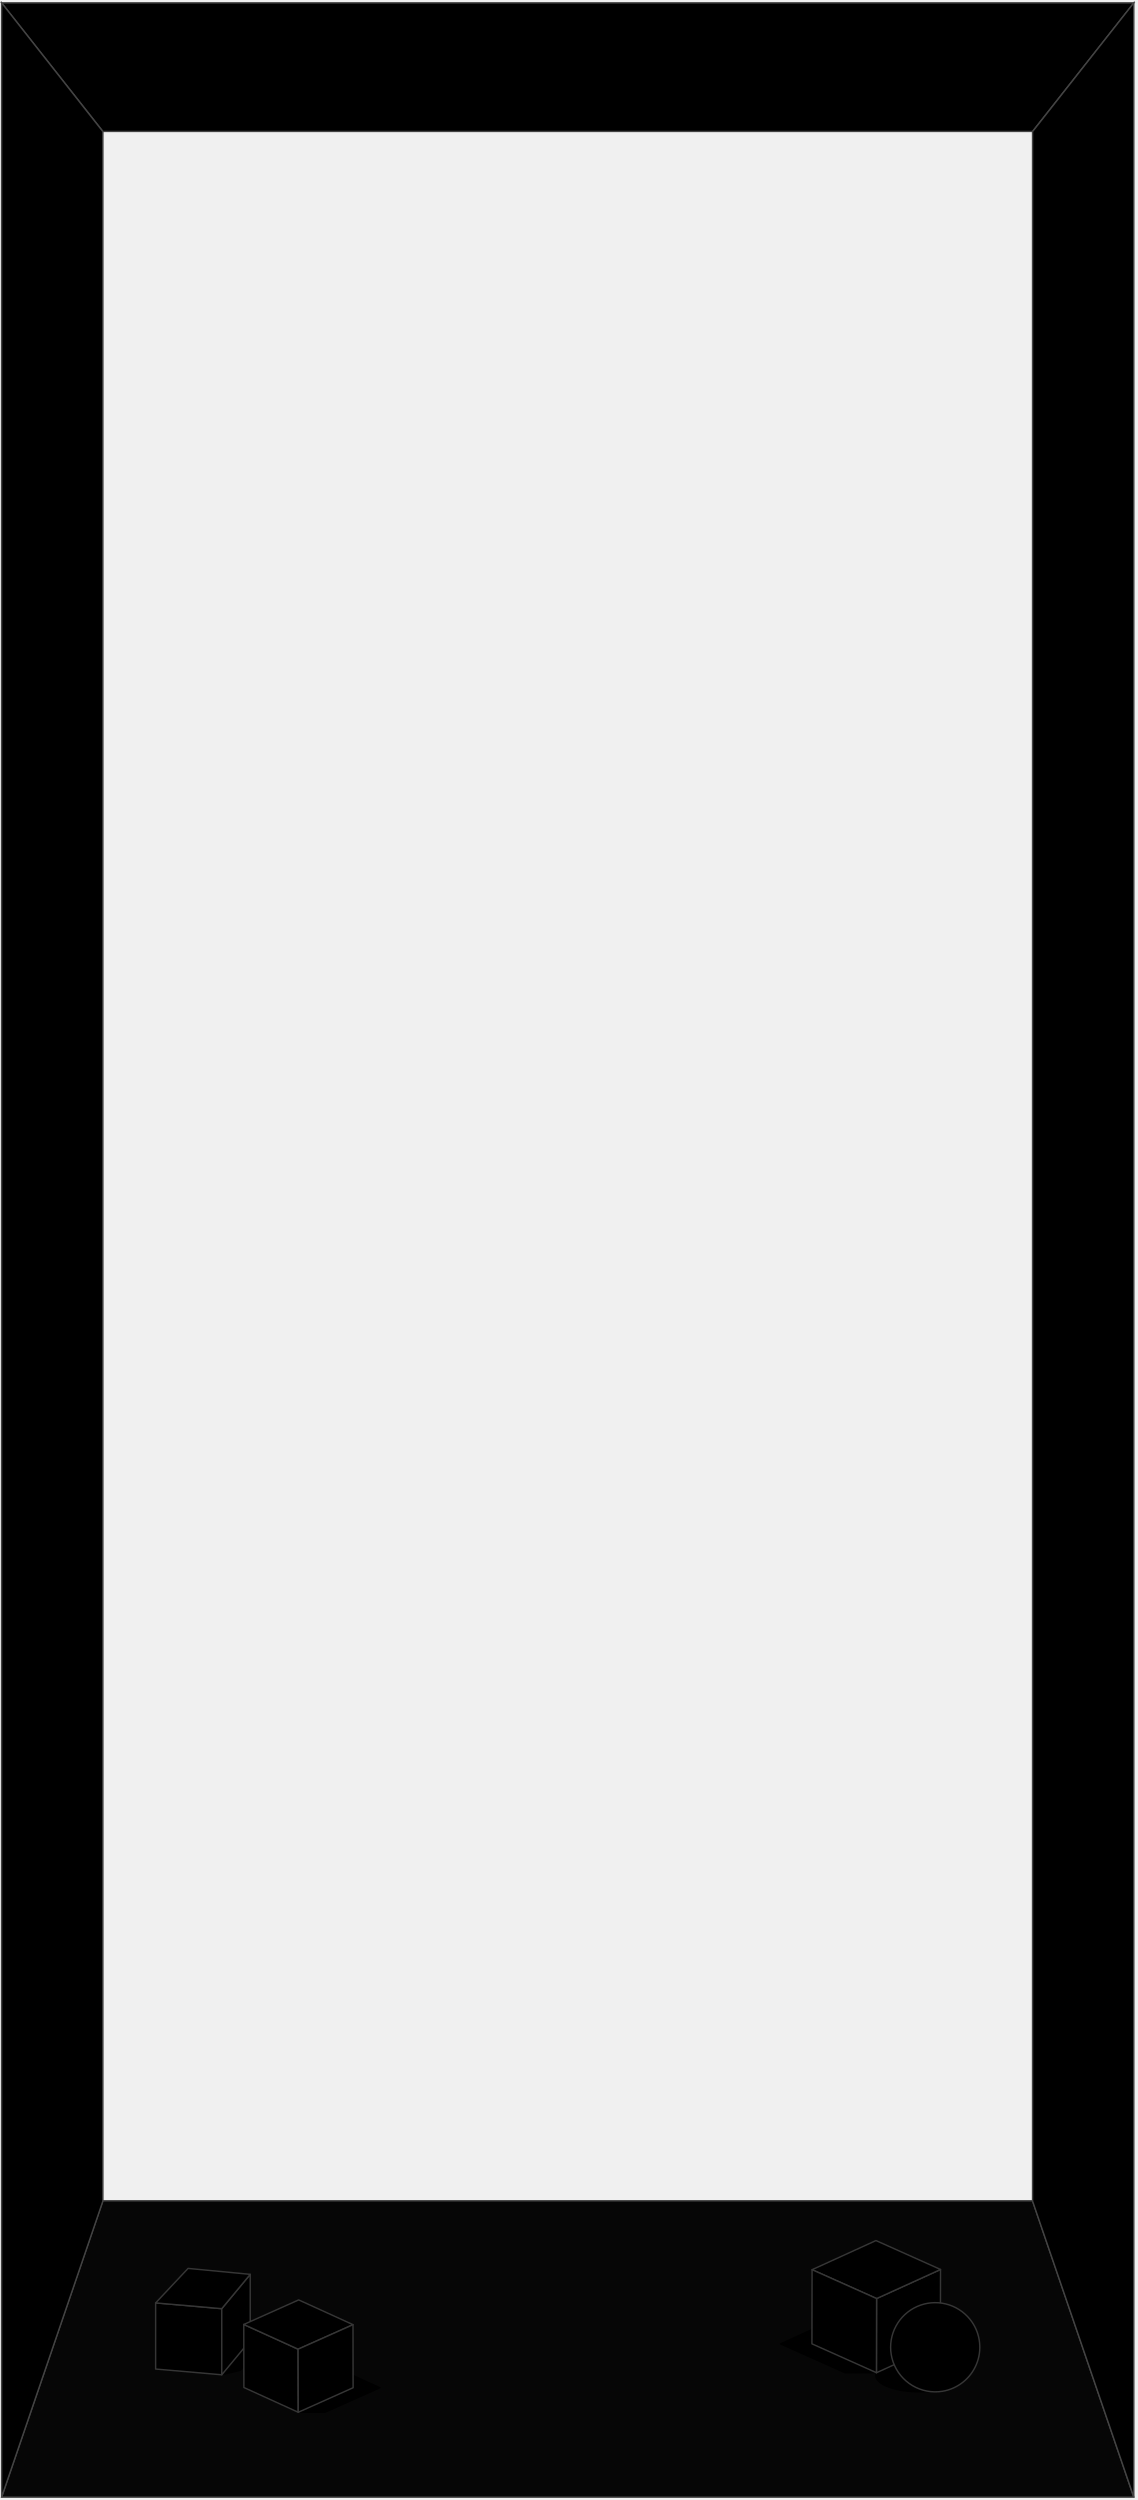
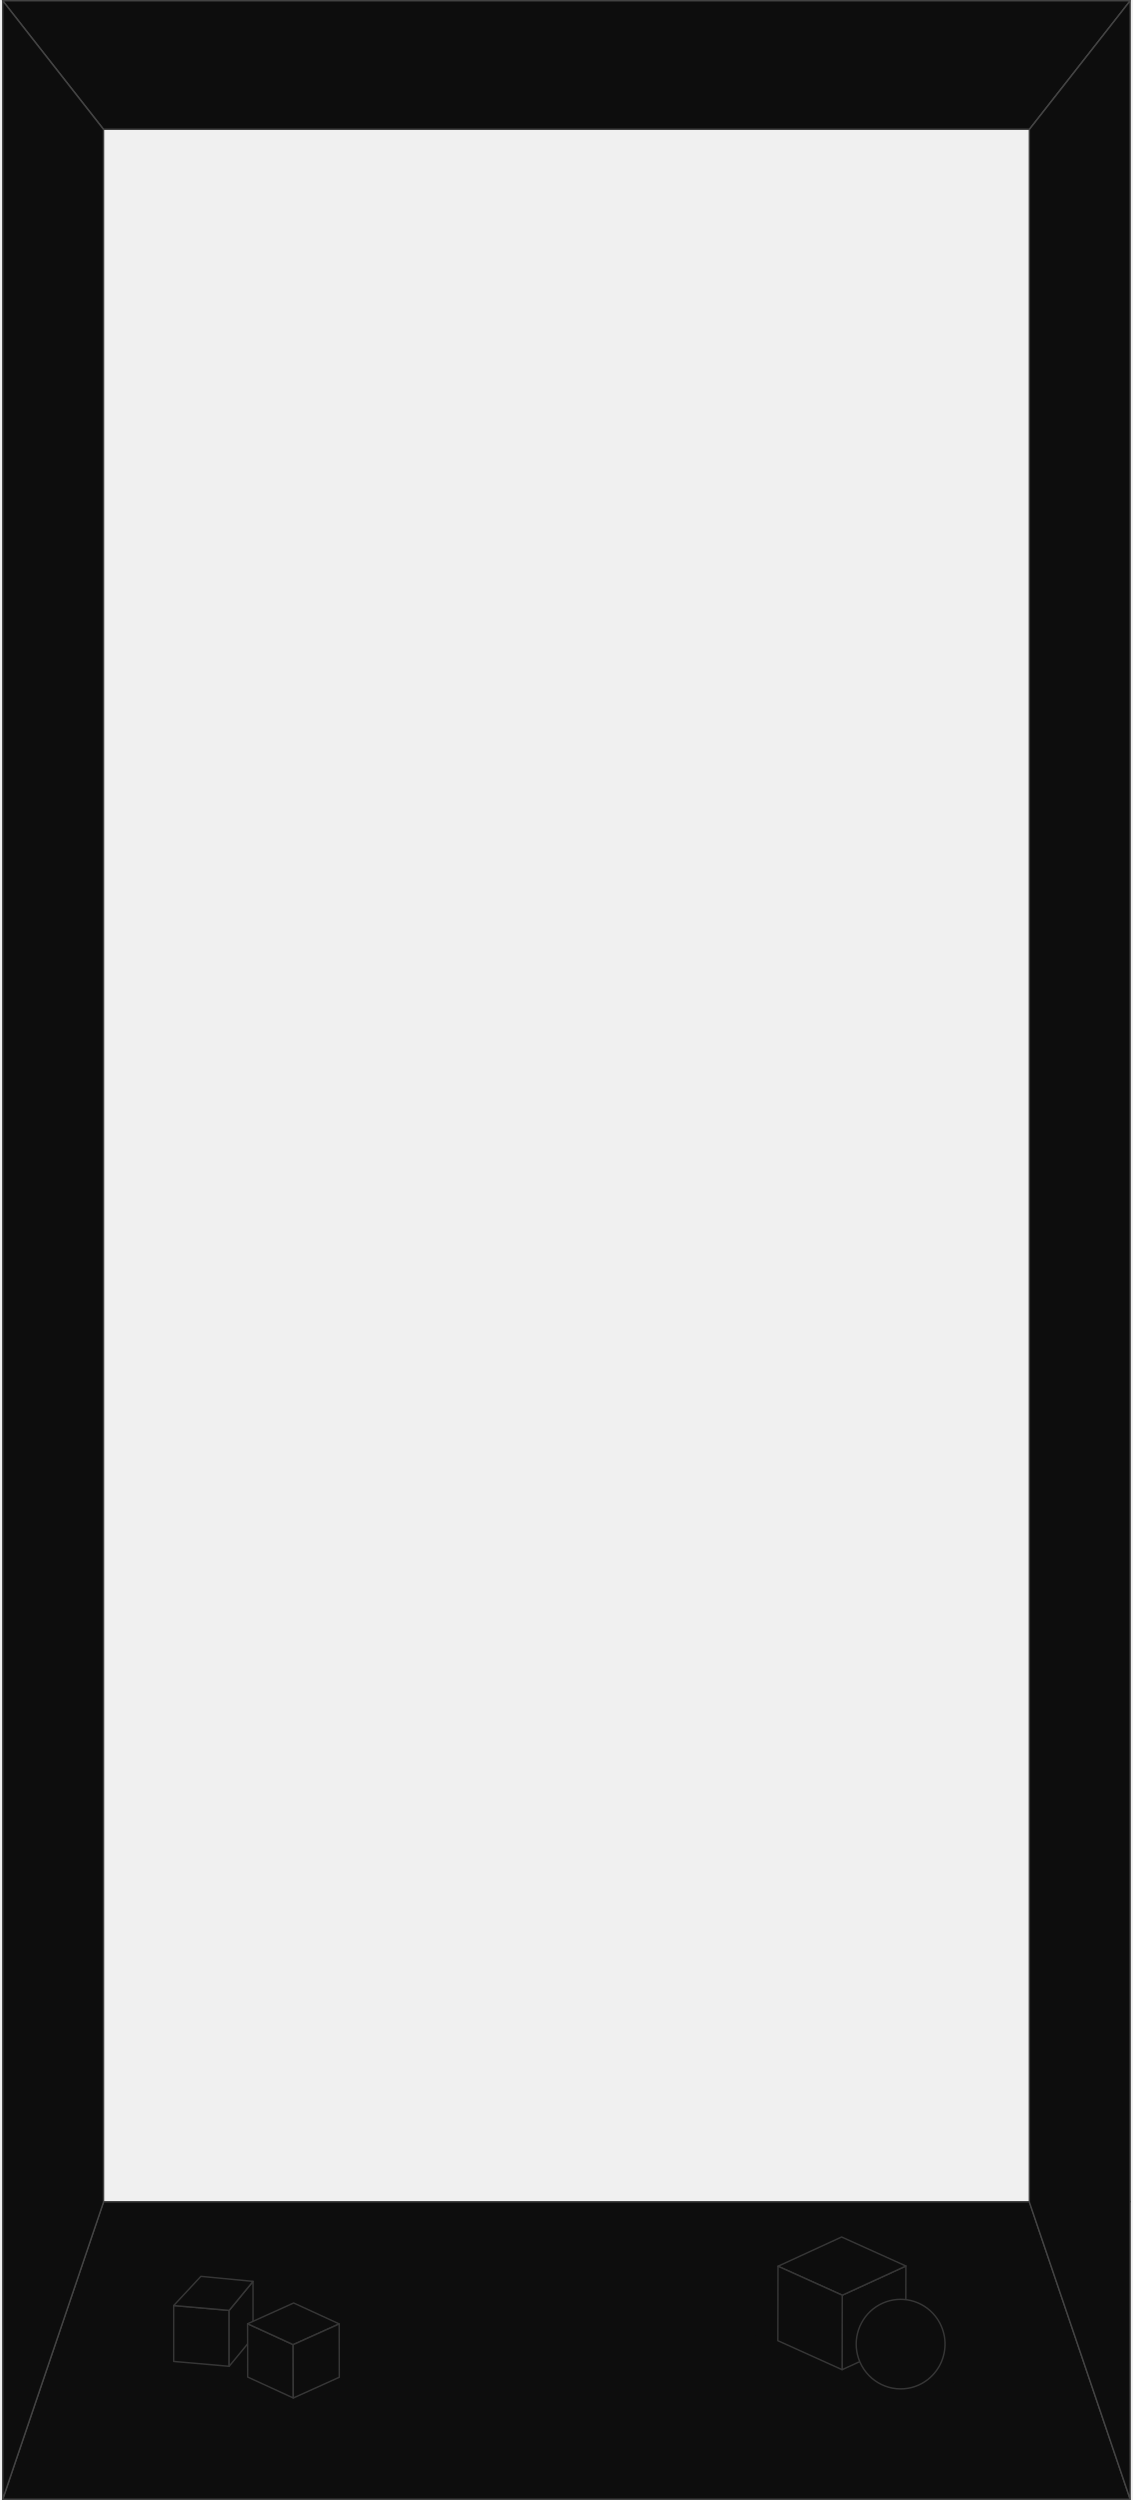
- <svg xmlns="http://www.w3.org/2000/svg" width="396" height="870" viewBox="0 0 396 870" fill="none">
-   <path d="M35.807 45.742H359.325L394.566 1H0.566L35.807 45.742Z" fill="black" stroke="#434343" stroke-width="0.5" />
-   <path d="M35.807 765.873H359.325L394.566 869H0.566L35.807 765.873Z" fill="#060606" stroke="#434343" stroke-width="0.5" />
-   <g clip-path="url(#clip0_700_2351)">
-     <path d="M93.641 812.875L72.761 810.875L77.171 826.425L83.721 824.815L93.641 812.875Z" fill="black" stroke="black" stroke-width="0.5" stroke-linecap="round" stroke-linejoin="round" />
-     <path d="M77.171 803.415L54.161 801.415V824.425L77.171 826.425V803.415Z" fill="black" stroke="#363636" stroke-width="0.5" stroke-linecap="round" stroke-linejoin="round" />
-     <path d="M77.171 803.415L87.081 791.475V814.485L77.171 826.425V803.415Z" fill="black" stroke="#363636" stroke-width="0.5" stroke-linecap="round" stroke-linejoin="round" />
-     <path d="M87.081 791.475L65.451 789.405L54.161 801.415L77.171 803.415L87.081 791.475Z" fill="black" stroke="#363636" stroke-width="0.5" stroke-linecap="round" stroke-linejoin="round" />
-     <path d="M113.291 822.315L132.191 830.935L113.101 839.475H103.791L84.871 830.865L113.291 822.315Z" fill="black" stroke="black" stroke-width="0.5" stroke-linecap="round" stroke-linejoin="round" />
-     <path d="M84.831 808.915L84.871 830.855L103.791 839.475L103.741 817.515L84.831 808.915Z" fill="black" stroke="#363636" stroke-width="0.5" stroke-linecap="round" stroke-linejoin="round" />
-     <path d="M103.931 800.365L122.841 808.985L103.741 817.515L84.831 808.915L103.931 800.365Z" fill="black" stroke="#363636" stroke-width="0.5" stroke-linecap="round" stroke-linejoin="round" />
-     <path d="M103.791 839.475L122.881 830.925L122.841 808.985L103.741 817.515L103.791 839.475Z" fill="black" stroke="#363636" stroke-width="0.5" stroke-linecap="round" stroke-linejoin="round" />
-     <path d="M320.001 832.365C328.428 832.365 335.261 829.813 335.261 826.665C335.261 823.517 328.428 820.965 320.001 820.965C311.573 820.965 304.741 823.517 304.741 826.665C304.741 829.813 311.573 832.365 320.001 832.365Z" fill="black" stroke="black" stroke-width="0.5" stroke-linecap="round" stroke-linejoin="round" />
-     <path d="M293.831 805.535L271.591 815.675L294.051 825.715L305.001 825.705L327.251 815.585L293.831 805.535Z" fill="black" stroke="black" stroke-width="0.5" stroke-linecap="round" stroke-linejoin="round" />
-     <path d="M327.301 789.775L327.251 815.575L305.001 825.715L305.051 799.895L327.301 789.775Z" fill="black" stroke="#363636" stroke-width="0.5" stroke-linecap="round" stroke-linejoin="round" />
-     <path d="M304.831 779.715L282.601 789.855L305.051 799.895L327.301 789.775L304.831 779.715Z" fill="black" stroke="#363636" stroke-width="0.5" stroke-linecap="round" stroke-linejoin="round" />
-     <path d="M305.001 825.704L282.551 815.654L282.601 789.854L305.051 799.894L305.001 825.704Z" fill="black" stroke="#363636" stroke-width="0.5" stroke-linecap="round" stroke-linejoin="round" />
-     <path d="M327.981 832.165C324.379 832.752 320.686 832.054 317.547 830.193C314.408 828.332 312.023 825.426 310.811 821.985C310.761 821.845 310.721 821.695 310.671 821.555C310.44 820.839 310.263 820.107 310.141 819.365C309.584 815.98 310.165 812.506 311.792 809.486C313.419 806.466 316 804.07 319.133 802.673C322.266 801.275 325.773 800.955 329.107 801.763C332.441 802.57 335.414 804.459 337.561 807.135C337.781 807.405 337.981 807.675 338.181 807.955C339.682 810.106 340.614 812.602 340.89 815.211C341.165 817.819 340.776 820.455 339.757 822.873C338.739 825.29 337.125 827.41 335.065 829.035C333.006 830.66 330.569 831.736 327.981 832.165Z" fill="black" stroke="#363636" stroke-width="0.5" stroke-linecap="round" stroke-linejoin="round" />
+ <svg xmlns="http://www.w3.org/2000/svg" width="356" height="786" viewBox="0 0 356 786" fill="none">
+   <mask id="mask0_1509_583" style="mask-type:alpha" maskUnits="userSpaceOnUse" x="0" y="0" width="356" height="693">
+     <rect width="355" height="692.412" transform="matrix(1 0 0 -1 0.565613 692.413)" fill="#D9D9D9" />
+   </mask>
+   <g mask="url(#mask0_1509_583)">
+     <path d="M32.557 40.649H323.626L355.333 0.232H0.851L32.557 40.649Z" fill="#0D0D0D" stroke="#434343" stroke-width="0.455" />
+     <path d="M32.557 692.632H323.626L355.333 785.791H0.851L32.557 692.632Z" fill="#0D0D0D" stroke="#434343" stroke-width="0.455" />
+     <path fill-rule="evenodd" clip-rule="evenodd" d="M32.558 40.703L32.557 692.754L0.851 785.827L0.851 0.232L32.558 40.703ZM323.626 40.703L323.626 692.754L355.333 785.827V0.232L323.626 40.703Z" fill="#0D0D0D" />
+     <path d="M32.557 692.754L32.773 692.828L32.785 692.792V692.754H32.557ZM32.558 40.703H32.785V40.624L32.737 40.563L32.558 40.703ZM0.851 785.827H0.623L1.067 785.901L0.851 785.827ZM0.851 0.232L1.03 0.092L0.623 -0.428V0.232L0.851 0.232ZM323.626 692.754H323.399V692.792L323.411 692.828L323.626 692.754ZM323.626 40.703L323.447 40.563L323.398 40.624V40.703H323.626ZM355.333 785.827L355.117 785.901L355.56 785.827H355.333ZM355.333 0.232H355.56V-0.428L355.153 0.092L355.333 0.232ZM32.785 692.754L32.785 40.703H32.33L32.33 692.754H32.785ZM1.067 785.901L32.773 692.828L32.342 692.681L0.636 785.754L1.067 785.901ZM0.623 0.232L0.623 785.827H1.079L1.079 0.232L0.623 0.232ZM32.737 40.563L1.03 0.092L0.672 0.373L32.378 40.843L32.737 40.563ZM323.854 692.754L323.854 40.703H323.398L323.399 692.754H323.854ZM355.548 785.754L323.842 692.681L323.411 692.828L355.117 785.901L355.548 785.754ZM355.105 0.232V785.827H355.56V0.232H355.105ZM323.805 40.843L355.512 0.373L355.153 0.092L323.447 40.563L323.805 40.843Z" fill="#434343" />
  </g>
-   <path d="M359.325 765.967L359.325 45.802L394.566 1L394.566 869L359.325 765.967Z" fill="black" stroke="#434343" stroke-width="0.5" />
-   <path d="M35.807 765.967L35.807 45.802L0.566 1L0.566 869L35.807 765.967Z" fill="black" stroke="#434343" stroke-width="0.5" />
+   <mask id="mask1_1509_583" style="mask-type:alpha" maskUnits="userSpaceOnUse" x="0" y="692" width="356" height="94">
+     <rect x="0.566" y="692" width="355" height="94" fill="#D9D9D9" />
+   </mask>
+   <g mask="url(#mask1_1509_583)">
+     <path d="M32.557 692.22H323.626L355.333 785.768H0.851L32.557 692.22Z" fill="#0D0D0D" stroke="#434343" stroke-width="0.455" />
+     <g clip-path="url(#clip0_1509_583)">
+       <path d="M84.525 733.612L68.706 732.084L72.047 743.962L77.01 742.732L84.525 733.612Z" fill="#0D0D0D" stroke="#0D0D0D" stroke-width="0.455" stroke-linecap="round" stroke-linejoin="round" />
+       <path d="M72.047 726.386L54.614 724.858V742.435L72.047 743.962V726.386Z" fill="#0D0D0D" stroke="#363636" stroke-width="0.455" stroke-linecap="round" stroke-linejoin="round" />
+       <path d="M72.047 726.386L79.555 717.266V734.842L72.047 743.963V726.386Z" fill="#0D0D0D" stroke="#363636" stroke-width="0.455" stroke-linecap="round" stroke-linejoin="round" />
+       <path d="M79.556 717.266L63.168 715.685L54.614 724.859L72.047 726.386L79.556 717.266Z" fill="#0D0D0D" stroke="#363636" stroke-width="0.455" stroke-linecap="round" stroke-linejoin="round" />
+       <path d="M99.412 740.822L113.731 747.407L99.268 753.93H92.215L77.88 747.353L99.412 740.822Z" fill="#0D0D0D" stroke="#0D0D0D" stroke-width="0.455" stroke-linecap="round" stroke-linejoin="round" />
+       <path d="M77.85 730.587L77.88 747.346L92.215 753.931L92.177 737.156L77.85 730.587Z" fill="#0D0D0D" stroke="#363636" stroke-width="0.455" stroke-linecap="round" stroke-linejoin="round" />
+       <path d="M92.321 724.056L106.648 730.64L92.177 737.156L77.85 730.587L92.321 724.056Z" fill="#0D0D0D" stroke="#363636" stroke-width="0.455" stroke-linecap="round" stroke-linejoin="round" />
+       <path d="M92.214 753.931L106.677 747.4L106.647 730.64L92.176 737.156L92.214 753.931Z" fill="#0D0D0D" stroke="#363636" stroke-width="0.455" stroke-linecap="round" stroke-linejoin="round" />
+       <path d="M288.247 751.067C295.83 751.067 301.977 748.752 301.977 745.897C301.977 743.041 295.83 740.726 288.247 740.726C280.664 740.726 274.517 743.041 274.517 745.897C274.517 748.752 280.664 751.067 288.247 751.067Z" fill="#0D0D0D" stroke="#0D0D0D" stroke-width="0.455" stroke-linecap="round" stroke-linejoin="round" />
+       <path d="M254.702 726.729L234.692 735.927L254.9 745.035L264.751 745.026L284.77 735.846L254.702 726.729Z" fill="#0D0D0D" stroke="#0D0D0D" stroke-width="0.455" stroke-linecap="round" stroke-linejoin="round" />
+       <path d="M284.815 712.433L284.77 735.838L264.751 745.036L264.796 721.614L284.815 712.433Z" fill="#0D0D0D" stroke="#363636" stroke-width="0.455" stroke-linecap="round" stroke-linejoin="round" />
+       <path d="M264.599 703.308L244.598 712.506L264.797 721.614L284.816 712.433L264.599 703.308Z" fill="#0D0D0D" stroke="#363636" stroke-width="0.455" stroke-linecap="round" stroke-linejoin="round" />
+       <path d="M264.752 745.027L244.553 735.91L244.598 712.506L264.797 721.613L264.752 745.027Z" fill="#0D0D0D" stroke="#363636" stroke-width="0.455" stroke-linecap="round" stroke-linejoin="round" />
+       <path d="M285.427 750.886C282.186 751.419 278.863 750.786 276.039 749.098C273.215 747.41 271.07 744.774 269.978 741.652C269.934 741.525 269.898 741.389 269.853 741.262C269.645 740.612 269.486 739.948 269.376 739.275C268.875 736.204 269.397 733.053 270.861 730.314C272.325 727.574 274.648 725.401 277.466 724.133C280.285 722.866 283.441 722.575 286.441 723.308C289.44 724.04 292.115 725.753 294.046 728.181C294.244 728.426 294.424 728.671 294.604 728.925C295.955 730.876 296.793 733.14 297.042 735.507C297.29 737.873 296.939 740.264 296.023 742.457C295.106 744.65 293.654 746.573 291.801 748.047C289.948 749.521 287.755 750.498 285.427 750.886V750.886Z" fill="#0D0D0D" stroke="#363636" stroke-width="0.455" stroke-linecap="round" stroke-linejoin="round" />
+     </g>
+     <path fill-rule="evenodd" clip-rule="evenodd" d="M32.558 37.571L32.557 692.343L0.851 785.805L0.851 -3.069L32.558 37.571ZM323.626 37.571L323.626 692.343L355.333 785.805V-3.069L323.626 37.571Z" fill="#0D0D0D" />
+     <path d="M32.557 692.343L32.773 692.416L32.785 692.381V692.343H32.557ZM32.558 37.571H32.785V37.492L32.737 37.431L32.558 37.571ZM0.851 785.805H0.623L1.067 785.878L0.851 785.805ZM0.851 -3.069L1.031 -3.209L0.623 -3.731V-3.069L0.851 -3.069ZM323.626 692.343H323.399V692.381L323.411 692.416L323.626 692.343ZM323.626 37.571L323.447 37.431L323.398 37.492V37.571H323.626ZM355.333 785.805L355.117 785.878L355.56 785.805H355.333ZM355.333 -3.069H355.56V-3.731L355.153 -3.209L355.333 -3.069ZM32.785 692.343L32.785 37.571H32.33L32.33 692.343H32.785ZM1.067 785.878L32.773 692.416L32.342 692.27L0.635 785.731L1.067 785.878ZM0.623 -3.069L0.623 785.805H1.079L1.079 -3.069L0.623 -3.069ZM32.737 37.431L1.031 -3.209L0.672 -2.929L32.378 37.711L32.737 37.431ZM323.854 692.343L323.854 37.571H323.398L323.399 692.343H323.854ZM355.548 785.731L323.842 692.27L323.411 692.416L355.117 785.878L355.548 785.731ZM355.105 -3.069V785.805H355.56V-3.069H355.105ZM323.806 37.711L355.512 -2.929L355.153 -3.209L323.447 37.431L323.806 37.711Z" fill="#434343" />
+   </g>
  <defs>
-     <clipPath id="clip0_700_2351">
-       <rect width="287.31" height="62.89" fill="white" transform="translate(53.9106 779.465)" />
+     <clipPath id="clip0_1509_583">
+       <rect width="258.493" height="57.048" fill="white" transform="translate(48.8455 703.081)" />
    </clipPath>
  </defs>
</svg>
